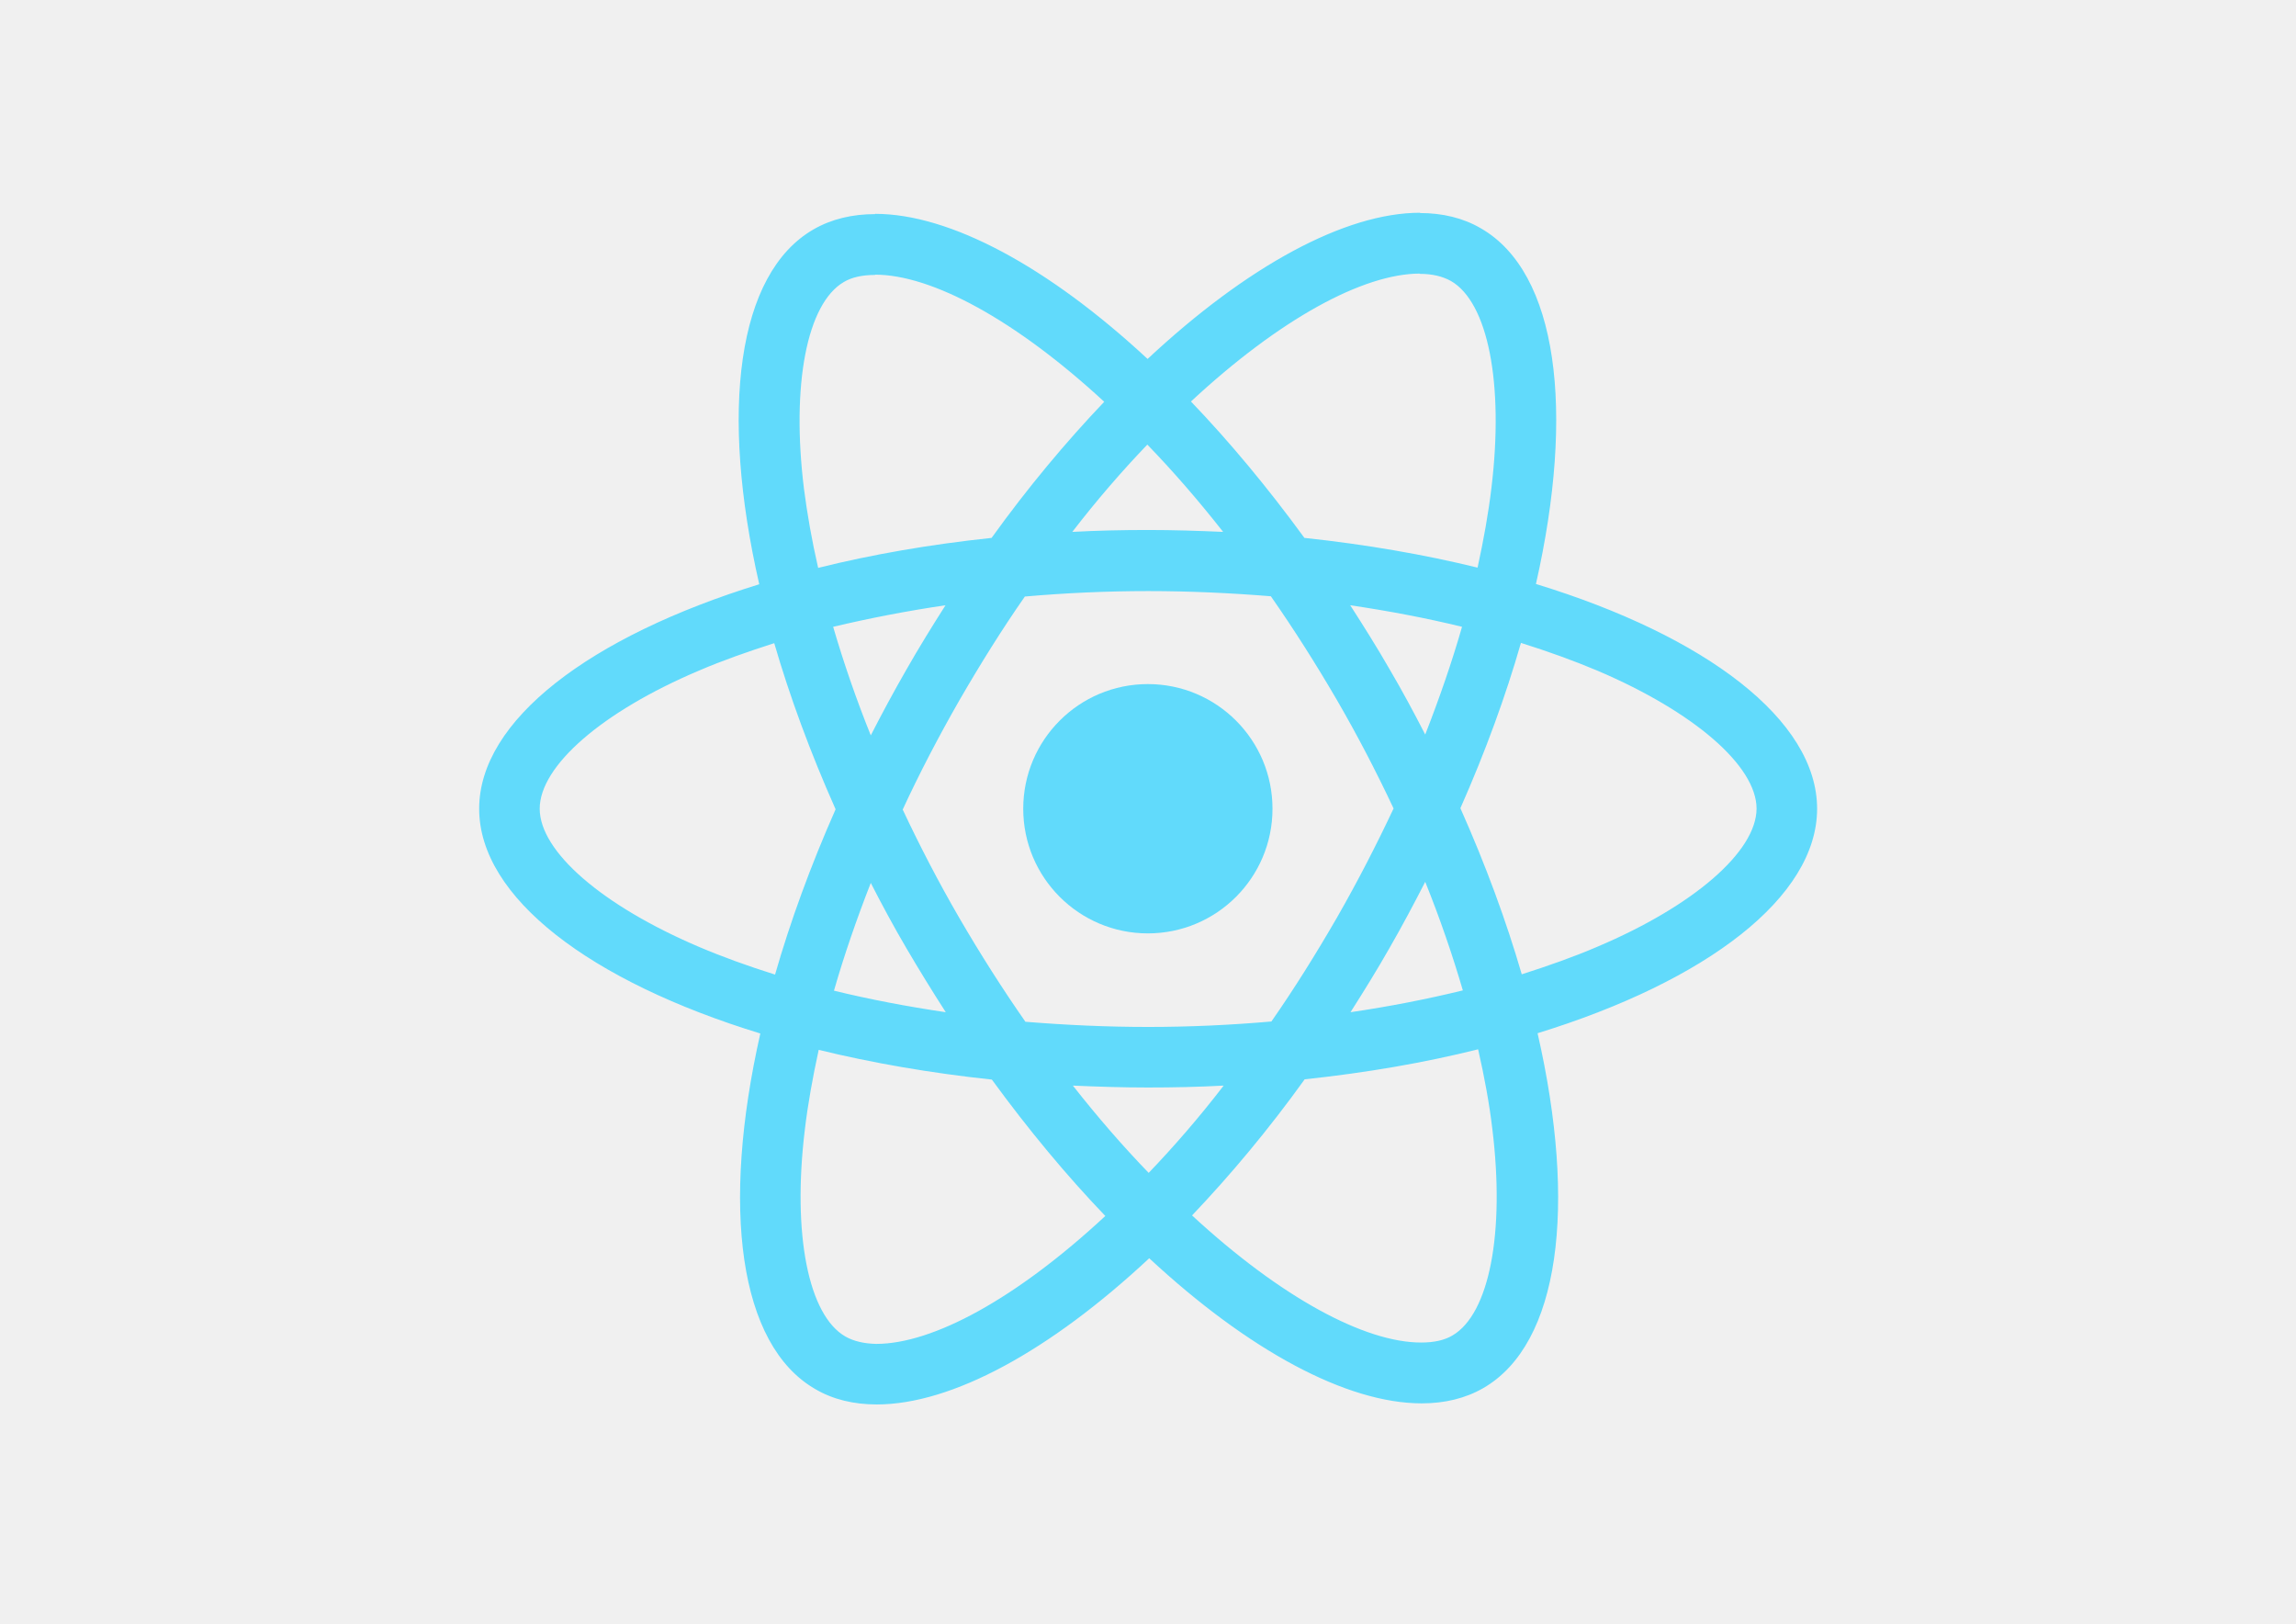
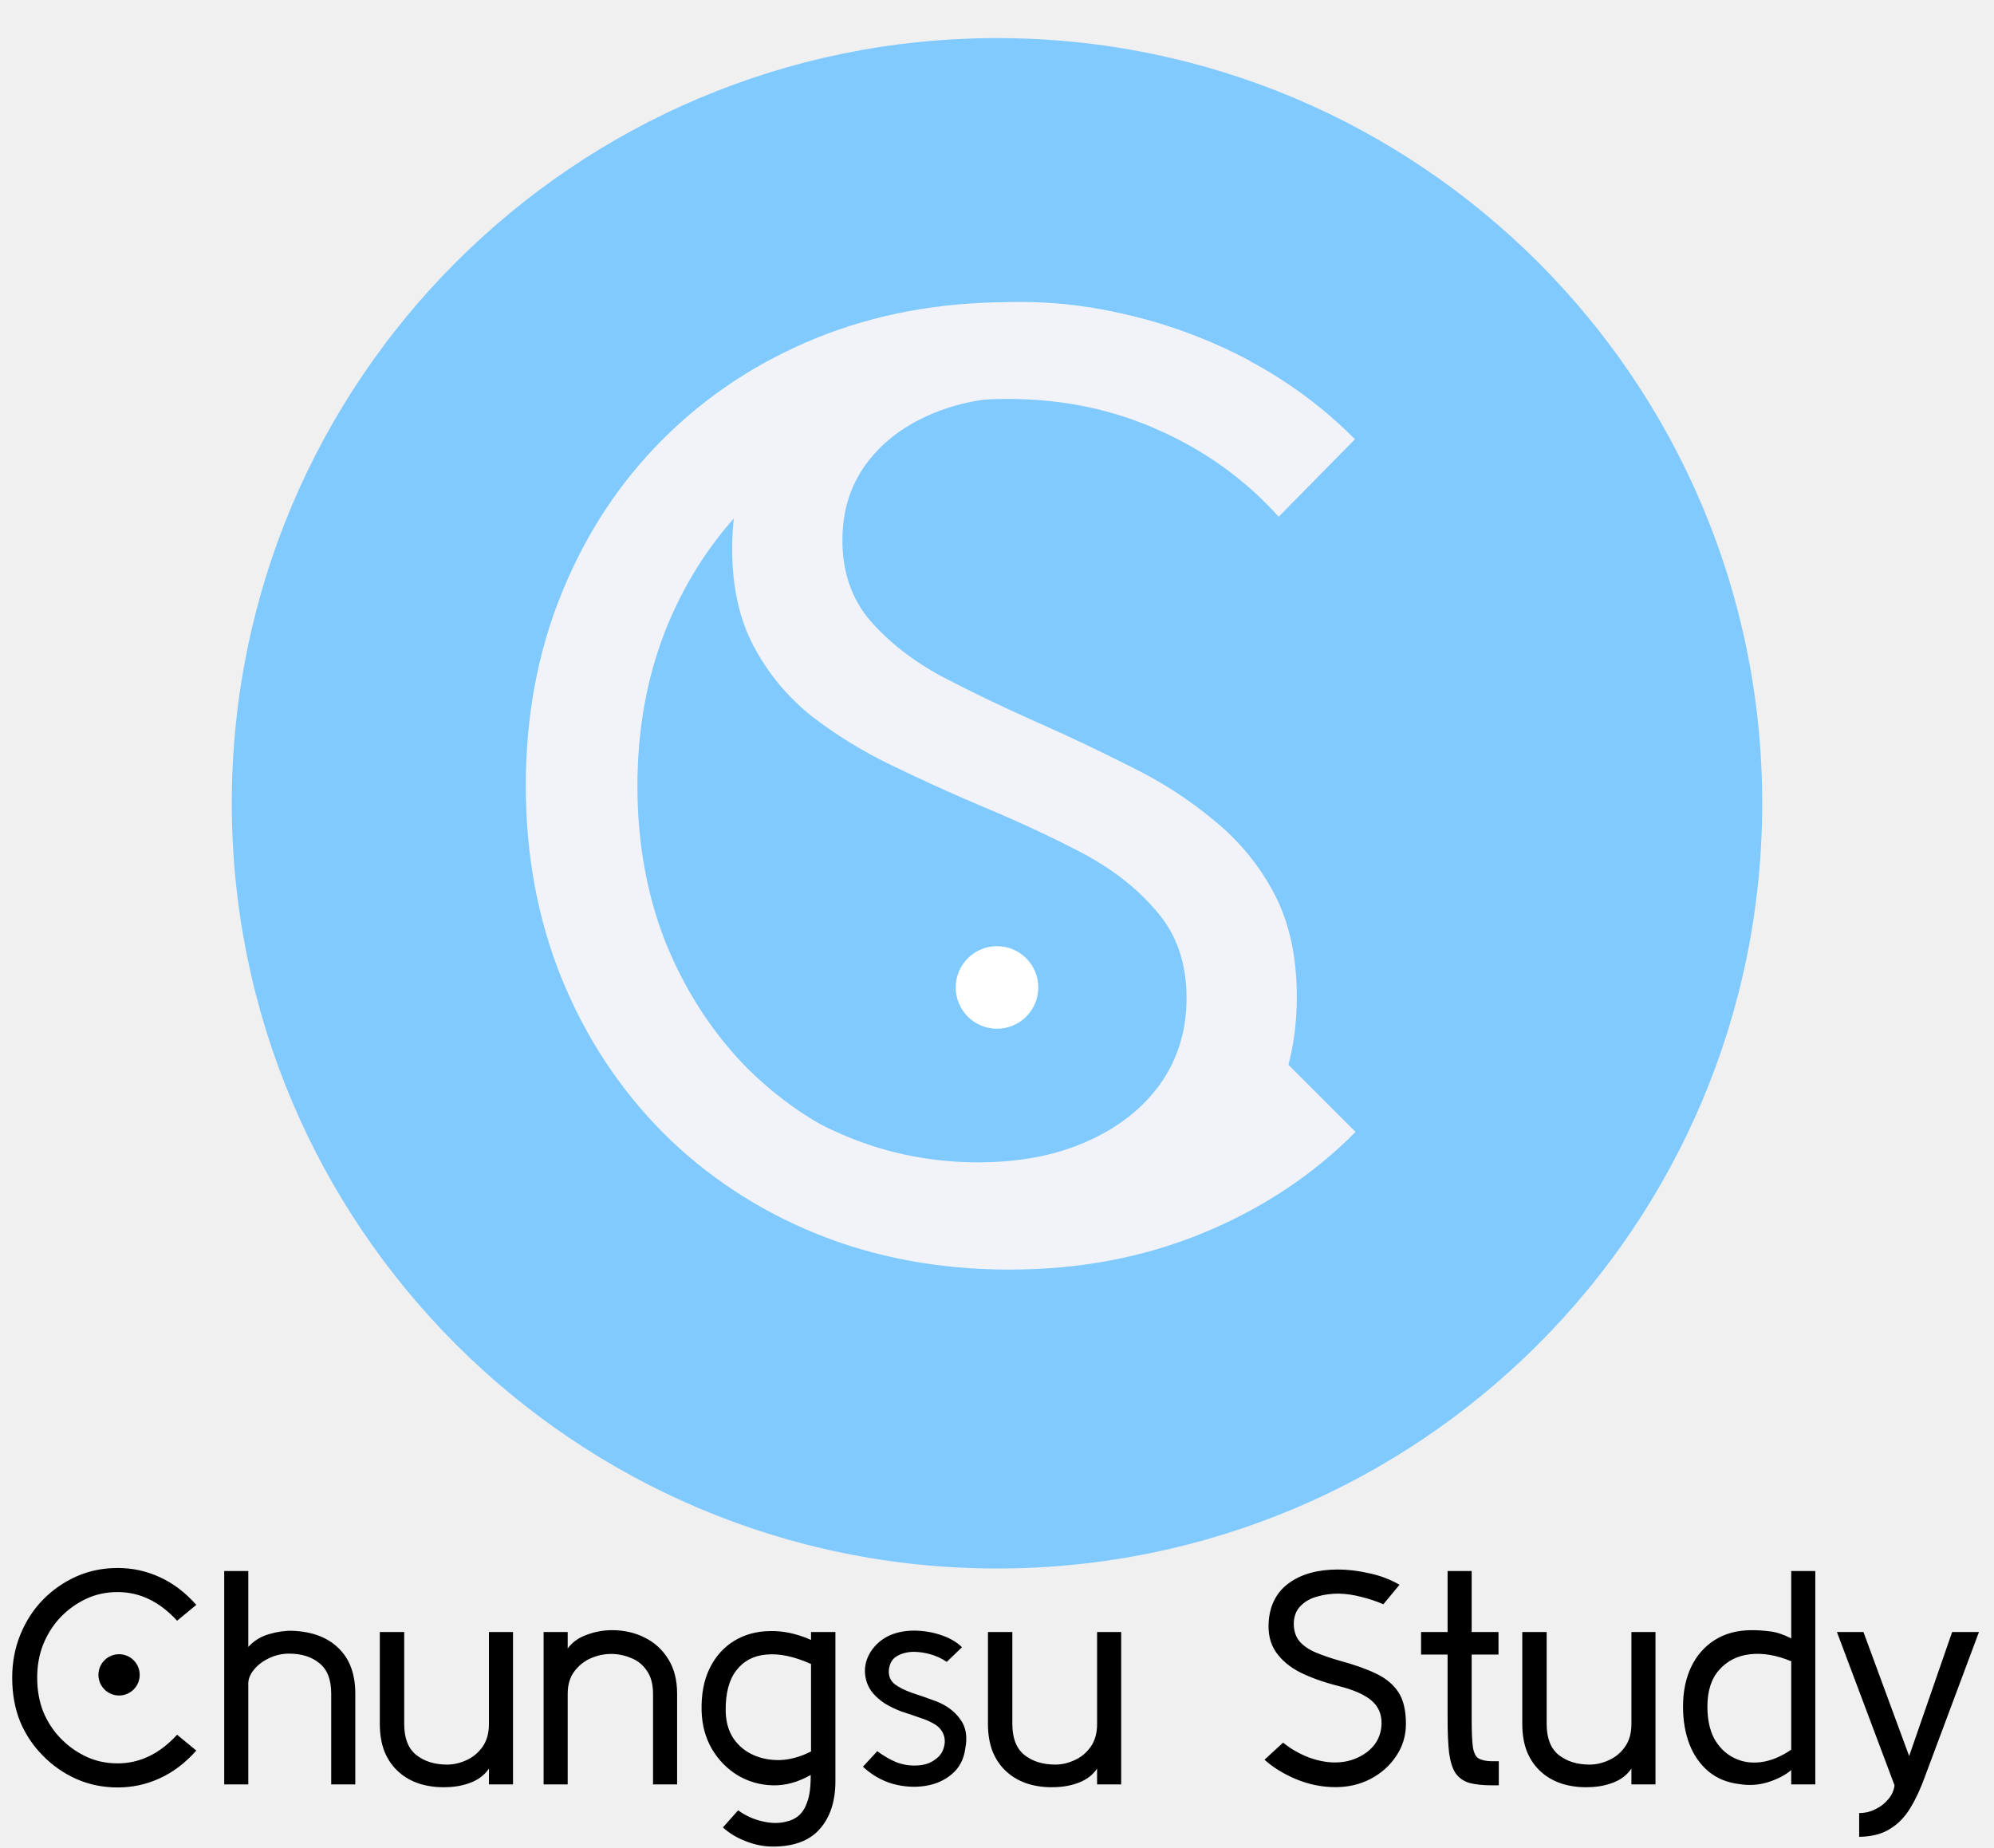
- <svg xmlns="http://www.w3.org/2000/svg" viewBox="0 0 841.9 595.3">
-   <g fill="#61DAFB">
-     <path d="M666.3 296.5c0-32.5-40.7-63.3-103.1-82.4 14.4-63.6 8-114.2-20.2-130.4-6.5-3.8-14.1-5.6-22.4-5.6v22.3c4.6 0 8.3.9 11.4 2.6 13.6 7.8 19.5 37.5 14.9 75.7-1.1 9.4-2.9 19.3-5.1 29.4-19.6-4.8-41-8.5-63.5-10.9-13.5-18.5-27.5-35.3-41.6-50 32.6-30.3 63.2-46.9 84-46.9V78c-27.5 0-63.5 19.6-99.9 53.6-36.4-33.8-72.4-53.2-99.9-53.2v22.3c20.7 0 51.4 16.5 84 46.6-14 14.7-28 31.4-41.3 49.9-22.6 2.4-44 6.1-63.6 11-2.3-10-4-19.7-5.2-29-4.7-38.2 1.1-67.9 14.6-75.8 3-1.8 6.9-2.6 11.5-2.6V78.5c-8.4 0-16 1.8-22.6 5.6-28.1 16.2-34.4 66.7-19.9 130.1-62.2 19.2-102.7 49.9-102.7 82.3 0 32.5 40.7 63.3 103.1 82.4-14.4 63.6-8 114.2 20.2 130.4 6.5 3.8 14.1 5.6 22.5 5.6 27.5 0 63.5-19.6 99.9-53.6 36.4 33.8 72.4 53.2 99.9 53.2 8.4 0 16-1.8 22.6-5.6 28.1-16.2 34.4-66.7 19.9-130.1 62-19.1 102.5-49.9 102.5-82.3zm-130.2-66.7c-3.7 12.9-8.3 26.2-13.5 39.5-4.1-8-8.4-16-13.1-24-4.6-8-9.5-15.8-14.4-23.4 14.2 2.1 27.9 4.7 41 7.9zm-45.8 106.5c-7.8 13.5-15.8 26.3-24.1 38.2-14.9 1.3-30 2-45.2 2-15.1 0-30.2-.7-45-1.9-8.3-11.9-16.4-24.6-24.2-38-7.6-13.1-14.5-26.4-20.8-39.8 6.2-13.4 13.2-26.8 20.7-39.9 7.8-13.5 15.8-26.3 24.1-38.2 14.9-1.3 30-2 45.2-2 15.1 0 30.2.7 45 1.9 8.3 11.9 16.4 24.6 24.2 38 7.6 13.1 14.5 26.4 20.8 39.8-6.3 13.4-13.2 26.8-20.7 39.9zm32.3-13c5.4 13.4 10 26.8 13.8 39.8-13.1 3.2-26.9 5.9-41.2 8 4.9-7.7 9.8-15.6 14.4-23.7 4.6-8 8.9-16.1 13-24.1zM421.2 430c-9.3-9.6-18.6-20.3-27.8-32 9 .4 18.2.7 27.5.7 9.4 0 18.7-.2 27.8-.7-9 11.7-18.3 22.4-27.5 32zm-74.4-58.9c-14.2-2.1-27.9-4.7-41-7.9 3.7-12.9 8.3-26.2 13.5-39.5 4.1 8 8.4 16 13.1 24 4.7 8 9.5 15.8 14.4 23.4zM420.7 163c9.3 9.6 18.6 20.3 27.8 32-9-.4-18.2-.7-27.5-.7-9.4 0-18.7.2-27.8.7 9-11.7 18.3-22.4 27.5-32zm-74 58.9c-4.9 7.7-9.8 15.6-14.4 23.7-4.6 8-8.9 16-13 24-5.4-13.4-10-26.8-13.8-39.8 13.1-3.1 26.9-5.8 41.2-7.9zm-90.5 125.2c-35.4-15.1-58.3-34.9-58.3-50.6 0-15.7 22.9-35.6 58.3-50.6 8.6-3.7 18-7 27.7-10.1 5.7 19.6 13.2 40 22.5 60.9-9.2 20.8-16.6 41.1-22.2 60.6-9.9-3.1-19.3-6.5-28-10.2zM310 490c-13.6-7.8-19.5-37.5-14.9-75.7 1.1-9.4 2.9-19.3 5.1-29.4 19.6 4.8 41 8.5 63.5 10.9 13.5 18.5 27.5 35.3 41.6 50-32.6 30.3-63.2 46.9-84 46.9-4.5-.1-8.3-1-11.3-2.7zm237.2-76.2c4.7 38.2-1.1 67.9-14.6 75.8-3 1.8-6.9 2.6-11.5 2.6-20.7 0-51.4-16.5-84-46.6 14-14.7 28-31.4 41.3-49.9 22.6-2.4 44-6.1 63.6-11 2.3 10.1 4.1 19.8 5.2 29.1zm38.5-66.7c-8.6 3.7-18 7-27.7 10.1-5.7-19.6-13.2-40-22.5-60.9 9.2-20.8 16.6-41.1 22.2-60.6 9.9 3.1 19.3 6.5 28.1 10.2 35.4 15.1 58.3 34.9 58.3 50.6-.1 15.7-23 35.6-58.4 50.6zM320.8 78.4z" />
-     <circle cx="420.9" cy="296.5" r="45.7" />
-     <path d="M520.5 78.1z" />
-   </g>
+ <svg xmlns="http://www.w3.org/2000/svg" width="628" height="582" viewBox="0 0 628 582" fill="none">
+   <path d="M37.056 562.96C32.384 562.96 28.032 562.064 24 560.272C20.032 558.48 16.544 556.048 13.536 552.976C10.464 549.904 8.064 546.32 6.336 542.224C4.672 538.064 3.84 533.456 3.84 528.4C3.84 523.536 4.704 518.992 6.432 514.768C8.16 510.544 10.528 506.896 13.536 503.824C16.544 500.752 20.032 498.32 24 496.528C28.032 494.736 32.384 493.84 37.056 493.84C41.728 493.84 46.144 494.8 50.304 496.72C54.528 498.64 58.368 501.552 61.824 505.456L55.776 510.448C50.272 504.432 44.032 501.424 37.056 501.424C33.472 501.424 30.176 502.128 27.168 503.536C24.16 504.944 21.472 506.864 19.104 509.296C16.8 511.728 14.976 514.576 13.632 517.84C12.352 521.04 11.712 524.56 11.712 528.4C11.712 532.304 12.352 535.888 13.632 539.152C14.976 542.352 16.8 545.136 19.104 547.504C21.472 549.936 24.16 551.856 27.168 553.264C30.176 554.672 33.472 555.376 37.056 555.376C44.032 555.376 50.272 552.368 55.776 546.352L61.824 551.344C58.368 555.248 54.528 558.16 50.304 560.08C46.144 562 41.728 562.96 37.056 562.96ZM111.897 562H104.313V533.392C104.313 529.04 103.097 525.872 100.665 523.888C98.233 521.84 95.033 520.816 91.065 520.816C88.825 520.816 86.713 521.296 84.729 522.256C82.809 523.152 81.241 524.336 80.025 525.808C78.809 527.28 78.201 528.752 78.201 530.224V562H70.617V494.8H78.201V518.704C79.929 516.784 82.105 515.44 84.729 514.672C87.353 513.904 89.817 513.552 92.121 513.616C98.329 513.872 103.161 515.696 106.617 519.088C110.137 522.48 111.897 527.248 111.897 533.392V562ZM161.573 562H153.989V557.008C152.709 558.928 150.885 560.368 148.517 561.328C146.149 562.288 143.557 562.8 140.741 562.864C137.925 562.992 135.173 562.672 132.485 561.904C129.797 561.072 127.525 559.824 125.669 558.16C123.749 556.496 122.245 554.384 121.157 551.824C120.133 549.264 119.621 546.32 119.621 542.992V514H127.301V542.992C127.301 547.408 128.549 550.64 131.045 552.688C133.605 554.736 136.869 555.76 140.837 555.76C142.821 555.76 144.805 555.312 146.789 554.416C148.837 553.52 150.533 552.144 151.877 550.288C153.285 548.368 153.989 545.936 153.989 542.992V514H161.573V562ZM213.254 562H205.67V533.488C205.67 530.416 204.998 527.952 203.654 526.096C202.374 524.24 200.71 522.928 198.662 522.16C196.678 521.328 194.598 520.912 192.422 520.912C190.31 520.912 188.198 521.36 186.086 522.256C184.038 523.152 182.31 524.528 180.902 526.384C179.494 528.24 178.79 530.608 178.79 533.488V562H171.206V514H178.79V519.184C180.262 517.2 182.278 515.76 184.838 514.864C187.398 513.904 190.054 513.424 192.806 513.424C196.518 513.424 199.91 514.192 202.982 515.728C206.118 517.264 208.614 519.536 210.47 522.544C212.326 525.488 213.254 529.136 213.254 533.488V562ZM243.429 581.584C240.549 581.584 237.669 581.008 234.789 579.856C231.973 578.768 229.605 577.328 227.685 575.536L232.485 570.16C234.725 571.824 237.253 572.976 240.069 573.616C242.949 574.32 245.605 574.32 248.037 573.616C250.533 572.976 252.357 571.536 253.509 569.296C254.213 567.824 254.693 566.32 254.949 564.784C255.205 563.248 255.333 561.328 255.333 559.024C251.301 561.328 247.269 562.416 243.237 562.288C239.269 562.16 235.621 561.104 232.293 559.12C228.965 557.072 226.277 554.32 224.229 550.864C222.181 547.344 221.093 543.344 220.965 538.864C220.837 533.552 221.701 529.04 223.557 525.328C225.413 521.616 227.973 518.768 231.237 516.784C234.501 514.8 238.213 513.776 242.373 513.712C246.597 513.584 250.949 514.512 255.429 516.496V514H263.109V560.944C263.109 567.28 261.477 572.304 258.213 576.016C254.949 579.728 250.021 581.584 243.429 581.584ZM228.549 538.864C228.613 542.32 229.445 545.232 231.045 547.6C232.645 549.904 234.757 551.632 237.381 552.784C240.005 553.936 242.885 554.448 246.021 554.32C249.157 554.128 252.293 553.232 255.429 551.632V524.08C250.181 521.712 245.509 520.72 241.413 521.104C237.381 521.424 234.213 523.088 231.909 526.096C229.605 529.04 228.485 533.296 228.549 538.864ZM271.778 556.432L276.29 551.536C278.274 553.008 280.258 554.16 282.242 554.992C284.226 555.76 286.242 556.112 288.29 556.048C289.506 556.048 290.658 555.888 291.746 555.568C292.834 555.248 293.858 554.704 294.818 553.936C296.034 553.04 296.834 551.888 297.218 550.48C297.666 549.072 297.666 547.728 297.218 546.448C296.706 545.04 295.778 543.92 294.434 543.088C293.09 542.256 291.49 541.552 289.634 540.976C287.842 540.336 285.954 539.696 283.97 539.056C282.05 538.352 280.258 537.488 278.594 536.464C275.714 534.544 273.858 532.368 273.026 529.936C272.194 527.44 272.194 525.008 273.026 522.64C273.922 520.208 275.49 518.16 277.73 516.496C280.034 514.832 282.882 513.872 286.274 513.616C289.538 513.424 292.706 513.808 295.778 514.768C298.85 515.728 301.25 517.072 302.978 518.8L298.178 523.408C296.578 522.32 294.85 521.52 292.994 521.008C291.138 520.496 289.346 520.24 287.618 520.24C285.57 520.304 283.81 520.784 282.338 521.68C280.93 522.576 280.13 524.016 279.938 526C279.81 527.856 280.418 529.328 281.762 530.416C283.106 531.44 284.962 532.368 287.33 533.2C289.698 533.968 292.258 534.864 295.01 535.888C298.21 537.168 300.674 539.024 302.402 541.456C304.194 543.824 304.738 546.864 304.034 550.576C303.586 554.032 302.178 556.752 299.81 558.736C297.506 560.72 294.69 561.968 291.362 562.48C288.034 562.992 284.61 562.768 281.09 561.808C277.634 560.784 274.53 558.992 271.778 556.432ZM353.105 562H345.521V557.008C344.241 558.928 342.417 560.368 340.049 561.328C337.681 562.288 335.089 562.8 332.273 562.864C329.457 562.992 326.705 562.672 324.017 561.904C321.329 561.072 319.057 559.824 317.201 558.16C315.281 556.496 313.777 554.384 312.689 551.824C311.665 549.264 311.153 546.32 311.153 542.992V514H318.833V542.992C318.833 547.408 320.081 550.64 322.577 552.688C325.137 554.736 328.401 555.76 332.369 555.76C334.353 555.76 336.337 555.312 338.321 554.416C340.369 553.52 342.065 552.144 343.409 550.288C344.817 548.368 345.521 545.936 345.521 542.992V514H353.105V562ZM420.614 562.864C416.39 562.864 412.262 562.032 408.23 560.368C404.262 558.704 400.934 556.656 398.246 554.224L404.102 548.848C406.47 550.768 409.126 552.304 412.07 553.456C415.014 554.544 417.798 555.088 420.422 555.088C423.046 555.088 425.446 554.576 427.622 553.552C429.862 552.528 431.654 551.12 432.998 549.328C434.342 547.472 435.046 545.328 435.11 542.896C435.174 539.824 434.086 537.36 431.846 535.504C429.606 533.648 426.15 532.144 421.478 530.992C416.934 529.84 412.966 528.432 409.574 526.768C406.182 525.04 403.59 522.864 401.798 520.24C400.006 517.616 399.27 514.352 399.59 510.448C400.038 505.264 402.182 501.296 406.022 498.544C409.926 495.728 415.046 494.32 421.382 494.32C424.454 494.32 427.686 494.704 431.078 495.472C434.534 496.176 437.766 497.392 440.774 499.12L435.686 505.264C433.446 504.304 431.142 503.536 428.774 502.96C426.406 502.32 424.006 501.968 421.574 501.904C419.206 501.904 416.934 502.224 414.758 502.864C412.646 503.44 410.918 504.432 409.574 505.84C408.23 507.184 407.526 509.008 407.462 511.312C407.462 513.68 408.102 515.6 409.382 517.072C410.662 518.48 412.39 519.632 414.566 520.528C416.742 521.424 419.174 522.256 421.862 523.024C426.406 524.24 430.214 525.584 433.286 527.056C436.422 528.528 438.79 530.48 440.39 532.912C441.99 535.344 442.79 538.672 442.79 542.896C442.79 546.672 441.766 550.064 439.718 553.072C437.734 556.08 435.046 558.48 431.654 560.272C428.326 562 424.646 562.864 420.614 562.864ZM455.911 541.264V521.104H447.559V514H455.911V494.8H463.495V514H471.943V521.104H463.495V541.264C463.495 545.36 463.623 548.368 463.879 550.288C464.199 552.144 464.807 553.328 465.703 553.84C466.599 554.352 467.911 554.64 469.639 554.704H472.039V562.288H469.927C466.983 562.288 464.583 562.032 462.727 561.52C460.871 560.944 459.431 559.92 458.407 558.448C457.447 556.976 456.775 554.864 456.391 552.112C456.071 549.36 455.911 545.744 455.911 541.264ZM521.386 562H513.802V557.008C512.522 558.928 510.698 560.368 508.33 561.328C505.962 562.288 503.37 562.8 500.554 562.864C497.738 562.992 494.986 562.672 492.298 561.904C489.61 561.072 487.338 559.824 485.482 558.16C483.562 556.496 482.058 554.384 480.97 551.824C479.946 549.264 479.434 546.32 479.434 542.992V514H487.114V542.992C487.114 547.408 488.362 550.64 490.858 552.688C493.418 554.736 496.682 555.76 500.65 555.76C502.634 555.76 504.618 555.312 506.602 554.416C508.65 553.52 510.346 552.144 511.69 550.288C513.098 548.368 513.802 545.936 513.802 542.992V514H521.386V562ZM547.819 561.904C543.979 561.456 540.715 560.112 538.027 557.872C535.403 555.632 533.419 552.784 532.075 549.328C530.731 545.808 530.059 541.872 530.059 537.52C530.059 532.848 530.891 528.72 532.555 525.136C534.283 521.488 536.747 518.64 539.947 516.592C543.211 514.48 547.147 513.424 551.755 513.424C553.611 513.424 555.531 513.552 557.515 513.808C559.563 514.064 561.771 514.8 564.139 516.016V494.8H571.723V562H564.139V557.488C562.347 559.024 559.979 560.272 557.035 561.232C554.091 562.192 551.019 562.416 547.819 561.904ZM564.139 551.056V523.216C559.531 521.296 555.211 520.56 551.179 521.008C547.211 521.456 543.979 523.088 541.483 525.904C538.987 528.656 537.739 532.528 537.739 537.52C537.739 541.552 538.475 544.944 539.947 547.696C541.483 550.384 543.531 552.368 546.091 553.648C548.651 554.928 551.467 555.376 554.539 554.992C557.675 554.608 560.875 553.296 564.139 551.056ZM585.536 578.512V571.024C587.392 571.024 589.12 570.608 590.72 569.776C592.32 569.008 593.664 567.952 594.752 566.608C595.84 565.328 596.48 563.888 596.672 562.288L578.528 514H586.88L601.28 553.072L614.816 514H623.264L606.368 559.216C604.96 563.184 603.392 566.576 601.664 569.392C599.936 572.272 597.792 574.48 595.232 576.016C592.736 577.616 589.504 578.448 585.536 578.512Z" fill="black" />
+   <circle cx="314" cy="253" r="241" fill="#81CAFF" />
+   <path d="M426.93 356.5C413.518 370.042 397.503 380.654 378.883 388.336C360.263 396.018 339.951 399.859 317.945 399.859C295.94 399.859 275.628 396.083 257.008 388.531C238.518 380.979 222.438 370.367 208.766 356.695C195.094 342.893 184.482 326.747 176.93 308.258C169.378 289.638 165.602 269.391 165.602 247.516C165.602 225.51 169.378 205.263 176.93 186.773C184.482 168.154 195.094 152.008 208.766 138.336C222.438 124.664 238.518 114.052 257.008 106.5C275.628 98.948 295.94 95.172 317.945 95.172C339.82 95.172 360.068 99.013 378.688 106.695C397.307 114.247 413.323 124.794 426.734 138.336L402.711 162.75C392.294 151.161 379.794 142.112 365.211 135.602C350.628 128.961 334.677 125.641 317.359 125.641C300.562 125.641 285.068 128.701 270.875 134.82C256.682 140.81 244.312 149.339 233.766 160.406C223.349 171.344 215.211 184.234 209.352 199.078C203.622 213.922 200.758 230.068 200.758 247.516C200.758 265.094 203.622 281.305 209.352 296.148C215.211 310.862 223.349 323.753 233.766 334.82C244.312 345.758 256.682 354.286 270.875 360.406C285.068 366.396 300.562 369.391 317.359 369.391C334.677 369.391 350.628 366.135 365.211 359.625C379.794 352.984 392.294 343.87 402.711 332.281L426.93 356.5Z" fill="#F1F3F8" />
+   <path d="M214.394 361.841L230.788 335.803C239.146 342.618 247.504 348.276 255.861 352.776C264.219 357.276 272.705 360.619 281.32 362.805C290.064 364.991 298.936 366.084 307.937 366.084C321.052 366.084 332.495 363.898 342.268 359.526C352.168 355.155 359.883 349.111 365.412 341.396C370.941 333.553 373.706 324.552 373.706 314.395C373.706 303.337 370.555 294.207 364.255 287.007C358.083 279.678 350.047 273.442 340.146 268.298C330.245 263.155 319.702 258.269 308.515 253.64C299.129 249.654 289.807 245.411 280.549 240.911C271.291 236.41 262.869 231.203 255.283 225.288C247.825 219.245 241.846 211.98 237.346 203.494C232.845 195.007 230.595 184.785 230.595 172.827C230.595 157.526 234.453 144.025 242.167 132.324C249.882 120.623 260.555 111.494 274.184 104.937C287.942 98.379 303.758 95.1 321.63 95.1C333.717 95.1 345.868 96.707 358.083 99.922C370.298 103.008 382.128 107.572 393.571 113.616L379.685 141.389C370.684 136.117 361.233 132.067 351.333 129.238C341.56 126.41 331.917 124.995 322.402 124.995C311.087 124.995 301.122 126.924 292.507 130.781C284.021 134.51 277.334 139.782 272.448 146.597C267.691 153.283 265.312 161.126 265.312 170.127C265.312 180.156 268.205 188.578 273.991 195.393C279.906 202.208 287.492 208.123 296.75 213.137C306.136 218.023 316.037 222.781 326.452 227.41C336.353 231.781 346.125 236.41 355.769 241.296C365.541 246.054 374.348 251.711 382.192 258.269C390.164 264.698 396.529 272.413 401.286 281.414C406.044 290.414 408.422 301.279 408.422 314.009C408.422 330.339 404.308 344.675 396.079 357.019C387.849 369.234 376.277 378.749 361.362 385.564C346.575 392.379 329.217 395.786 309.287 395.786C291.8 395.786 275.148 392.957 259.333 387.3C243.518 381.642 228.538 373.156 214.394 361.841Z" fill="#F1F3F8" />
+   <circle cx="314" cy="311" r="13" fill="white" />
+   <circle cx="37.5" cy="527.5" r="6.5" fill="black" />
</svg>
